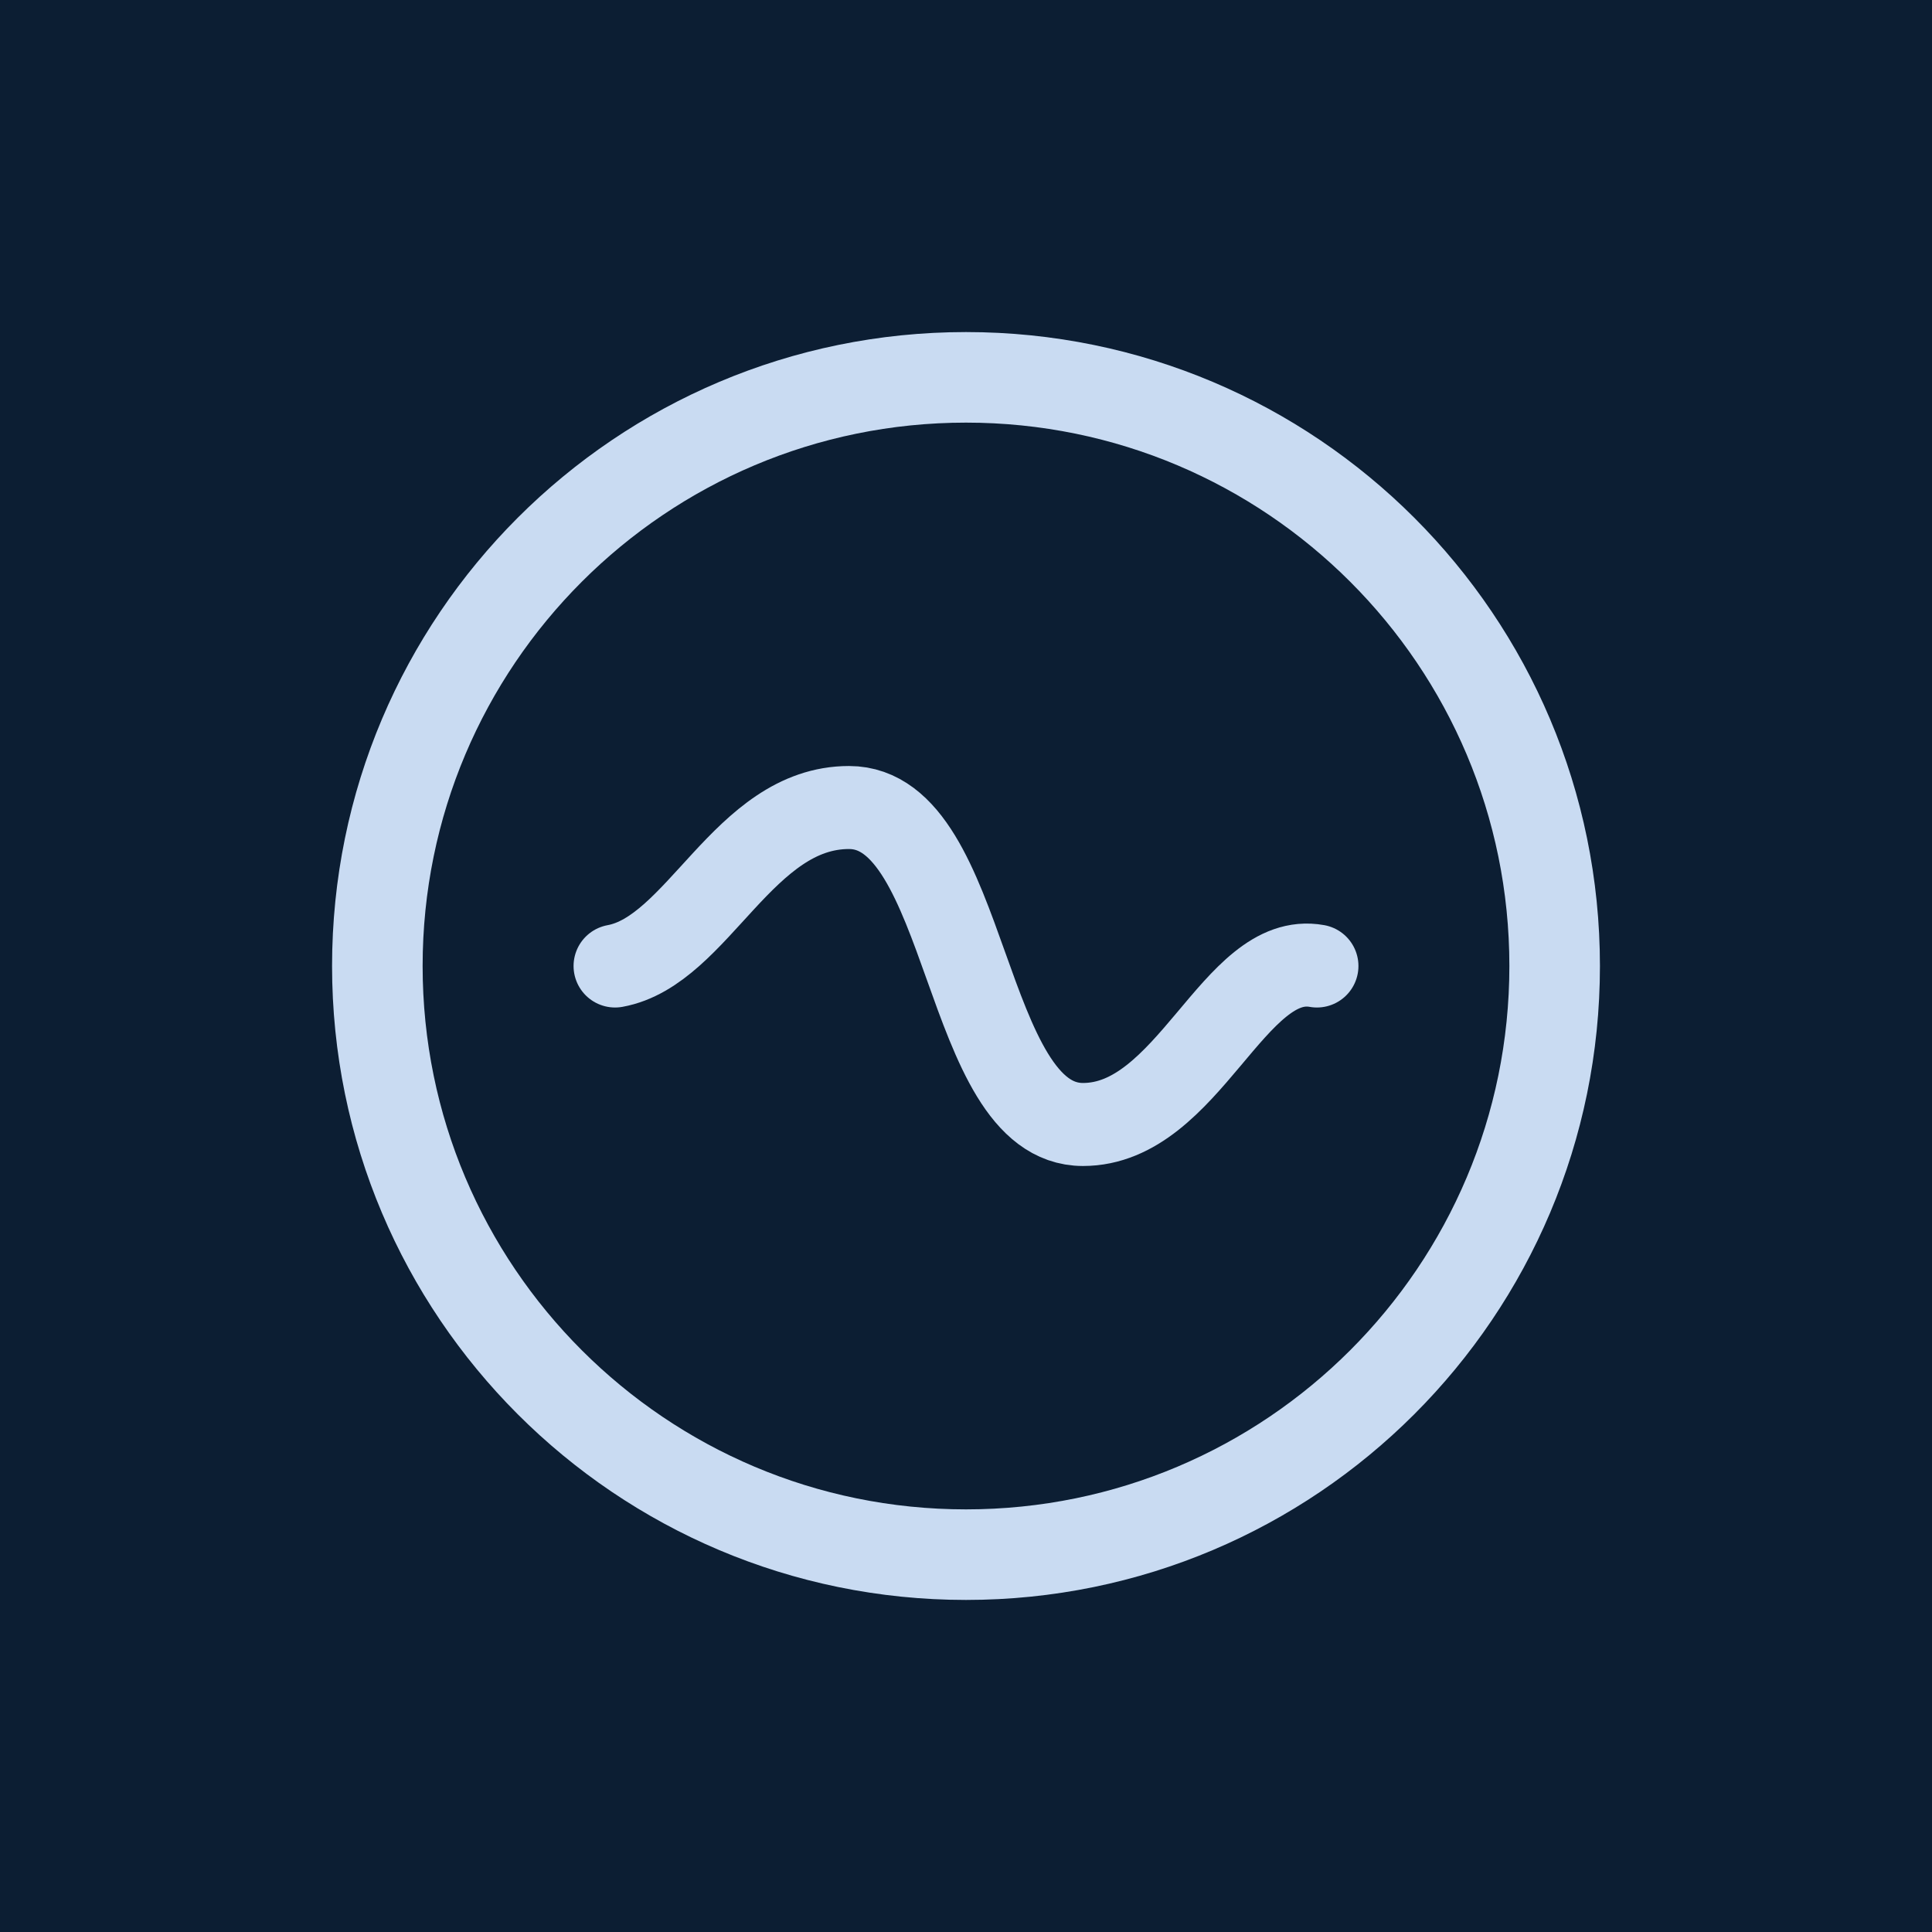
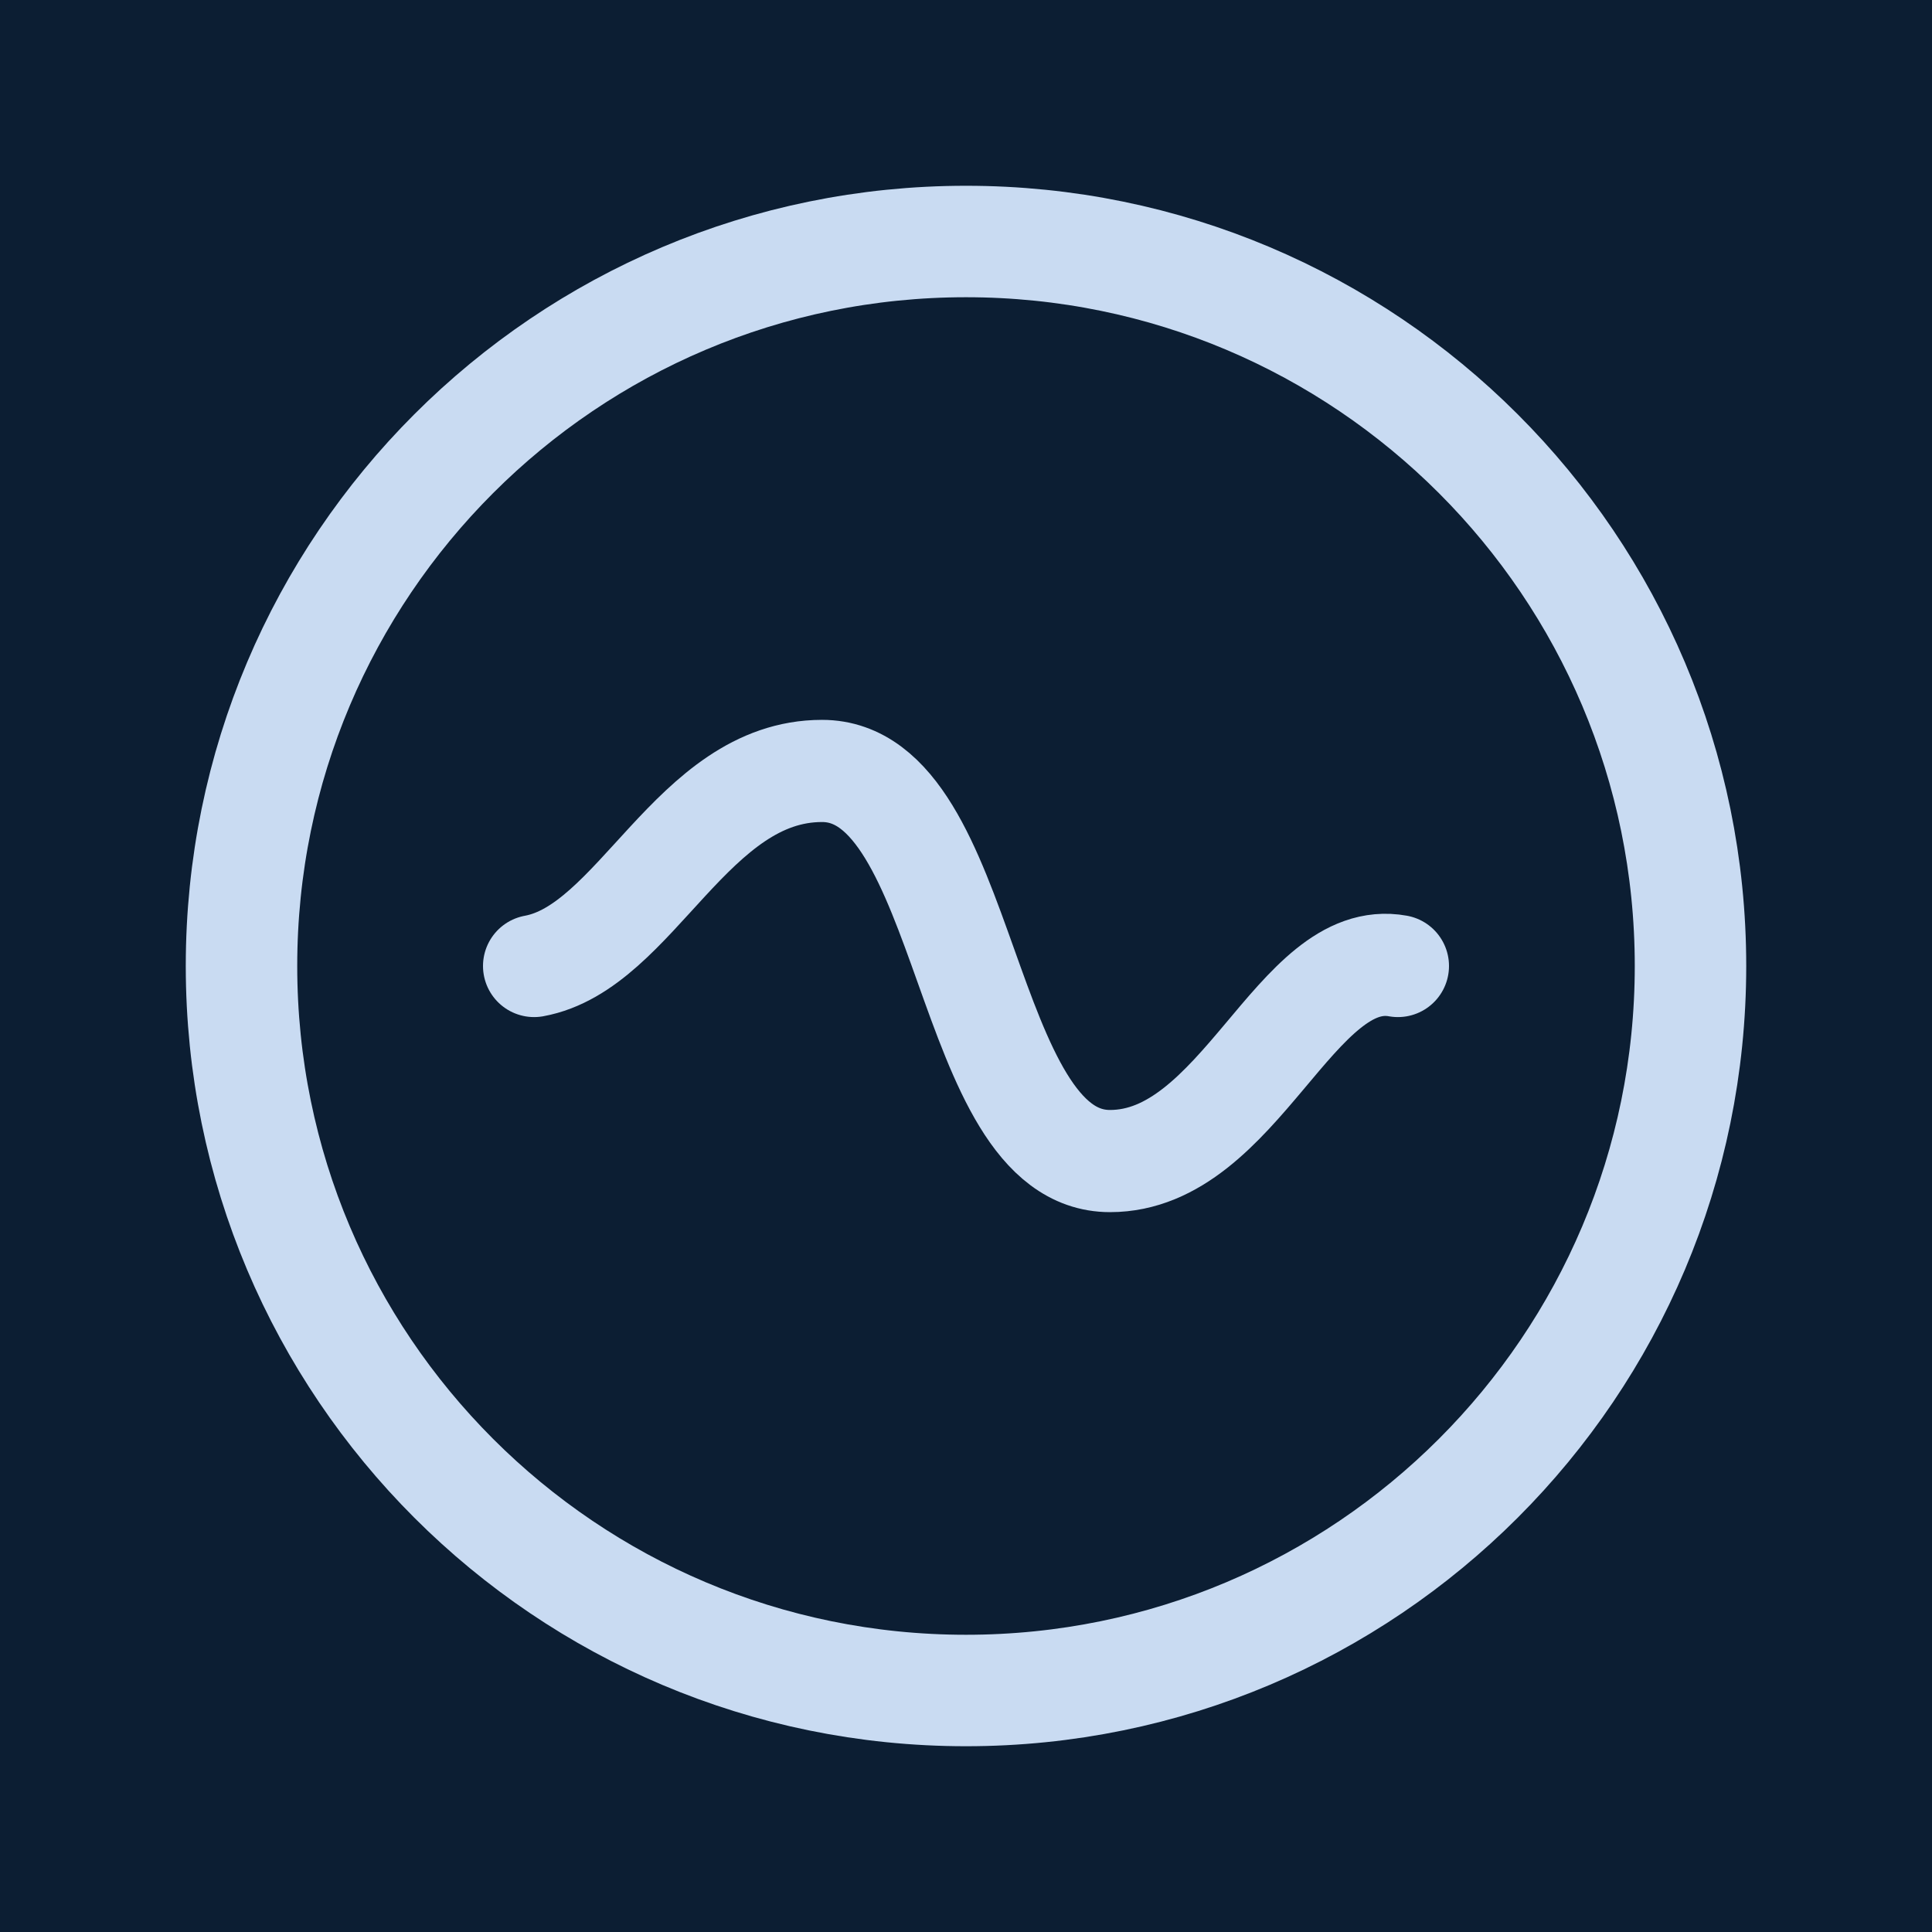
- <svg xmlns="http://www.w3.org/2000/svg" width="512" height="512" viewBox="0 0 512 512" fill="none" role="img" aria-labelledby="title desc">
+ <svg xmlns="http://www.w3.org/2000/svg" width="512" height="512" viewBox="48 48 416 416" fill="none" role="img" aria-labelledby="title desc">
  <rect width="512" height="512" fill="#0C1E33" />
  <circle cx="256" cy="256" r="156" stroke="#C9DBF2" stroke-width="24" />
  <path d="M163 256C185 252 197 214 225 214C257 214 255 298 287 298C315 298 327 252 349 256" stroke="#C9DBF2" stroke-width="22" stroke-linecap="round" stroke-linejoin="round" />
</svg>
